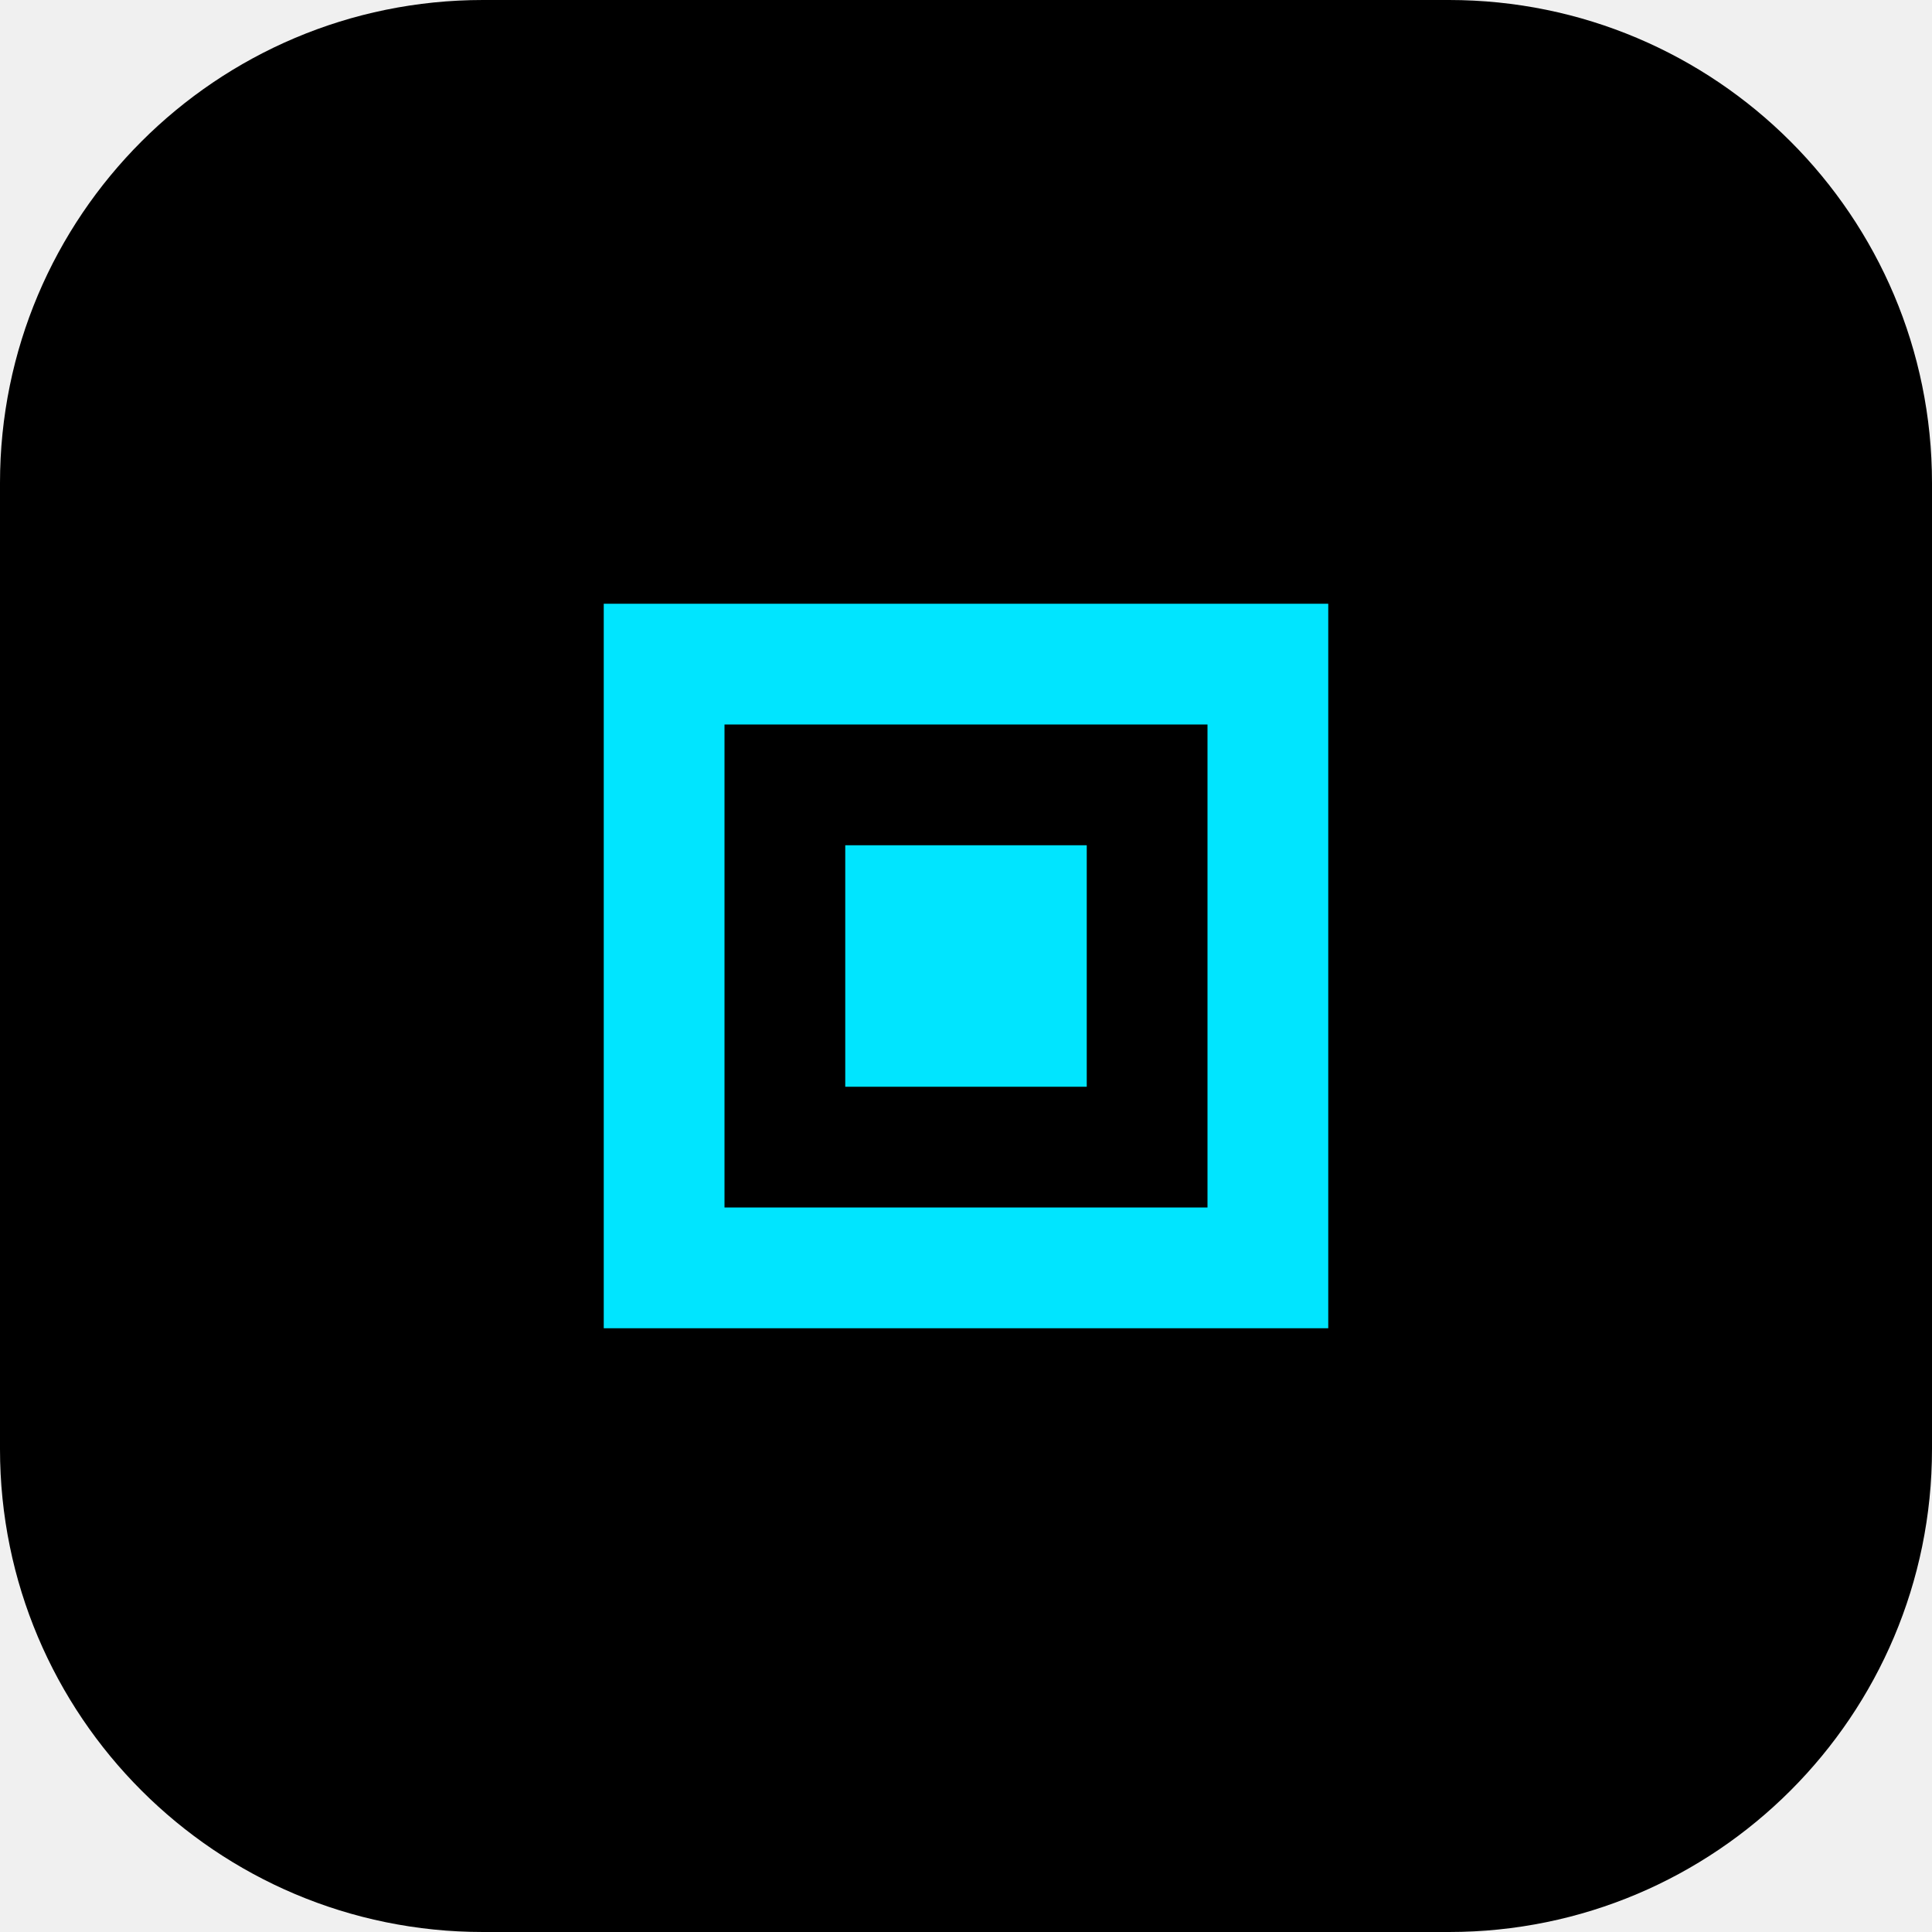
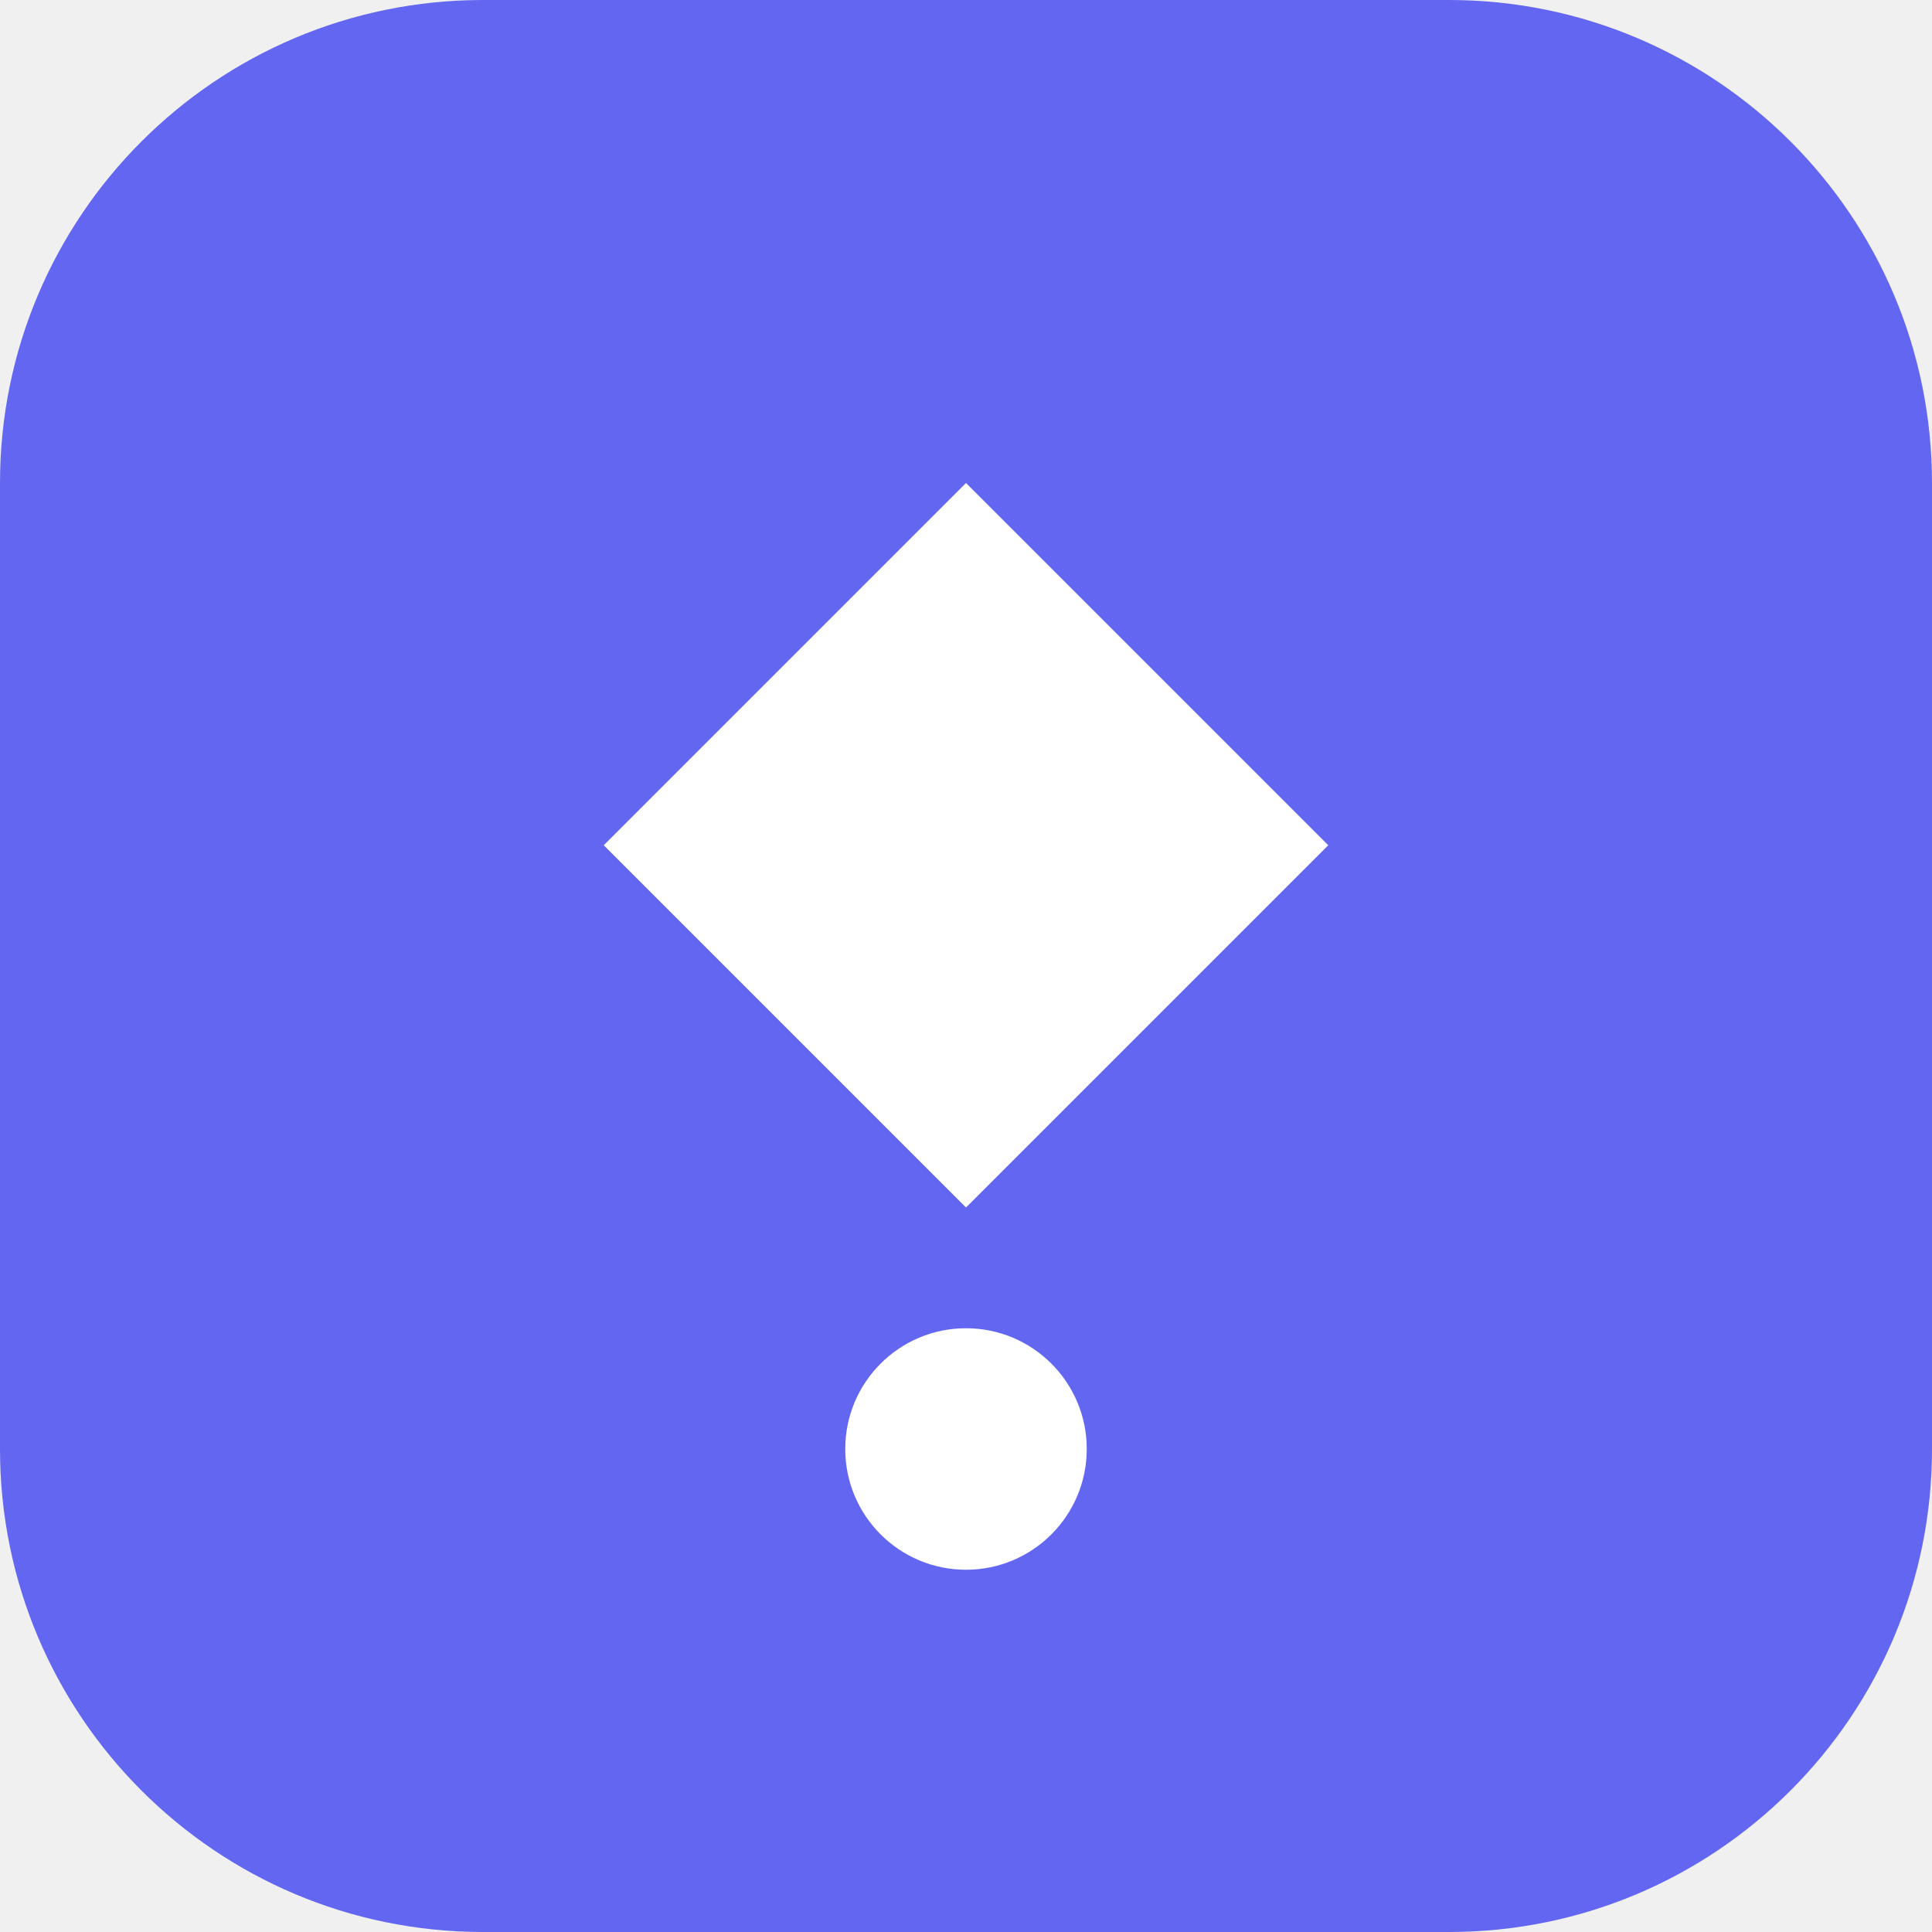
- <svg xmlns="http://www.w3.org/2000/svg" width="512" height="512" viewBox="0 0 512 512" fill="none">
-   <rect width="512" height="512" rx="128" fill="black" />
-   <path d="M160 160V352H352V160H160ZM192 192H320V320H192V192Z" fill="#00E5FF" />
-   <path d="M224 224V288H288V224H224Z" fill="#00E5FF" />
+ <svg xmlns="http://www.w3.org/2000/svg" width="32" height="32" viewBox="0 0 32 32" fill="none">
+   <rect width="32" height="32" rx="8" fill="#6366f1" />
+   <path d="M16 8L22 14L16 20L10 14L16 8Z" fill="white" />
+   <circle cx="16" cy="24" r="2" fill="white" />
</svg>
